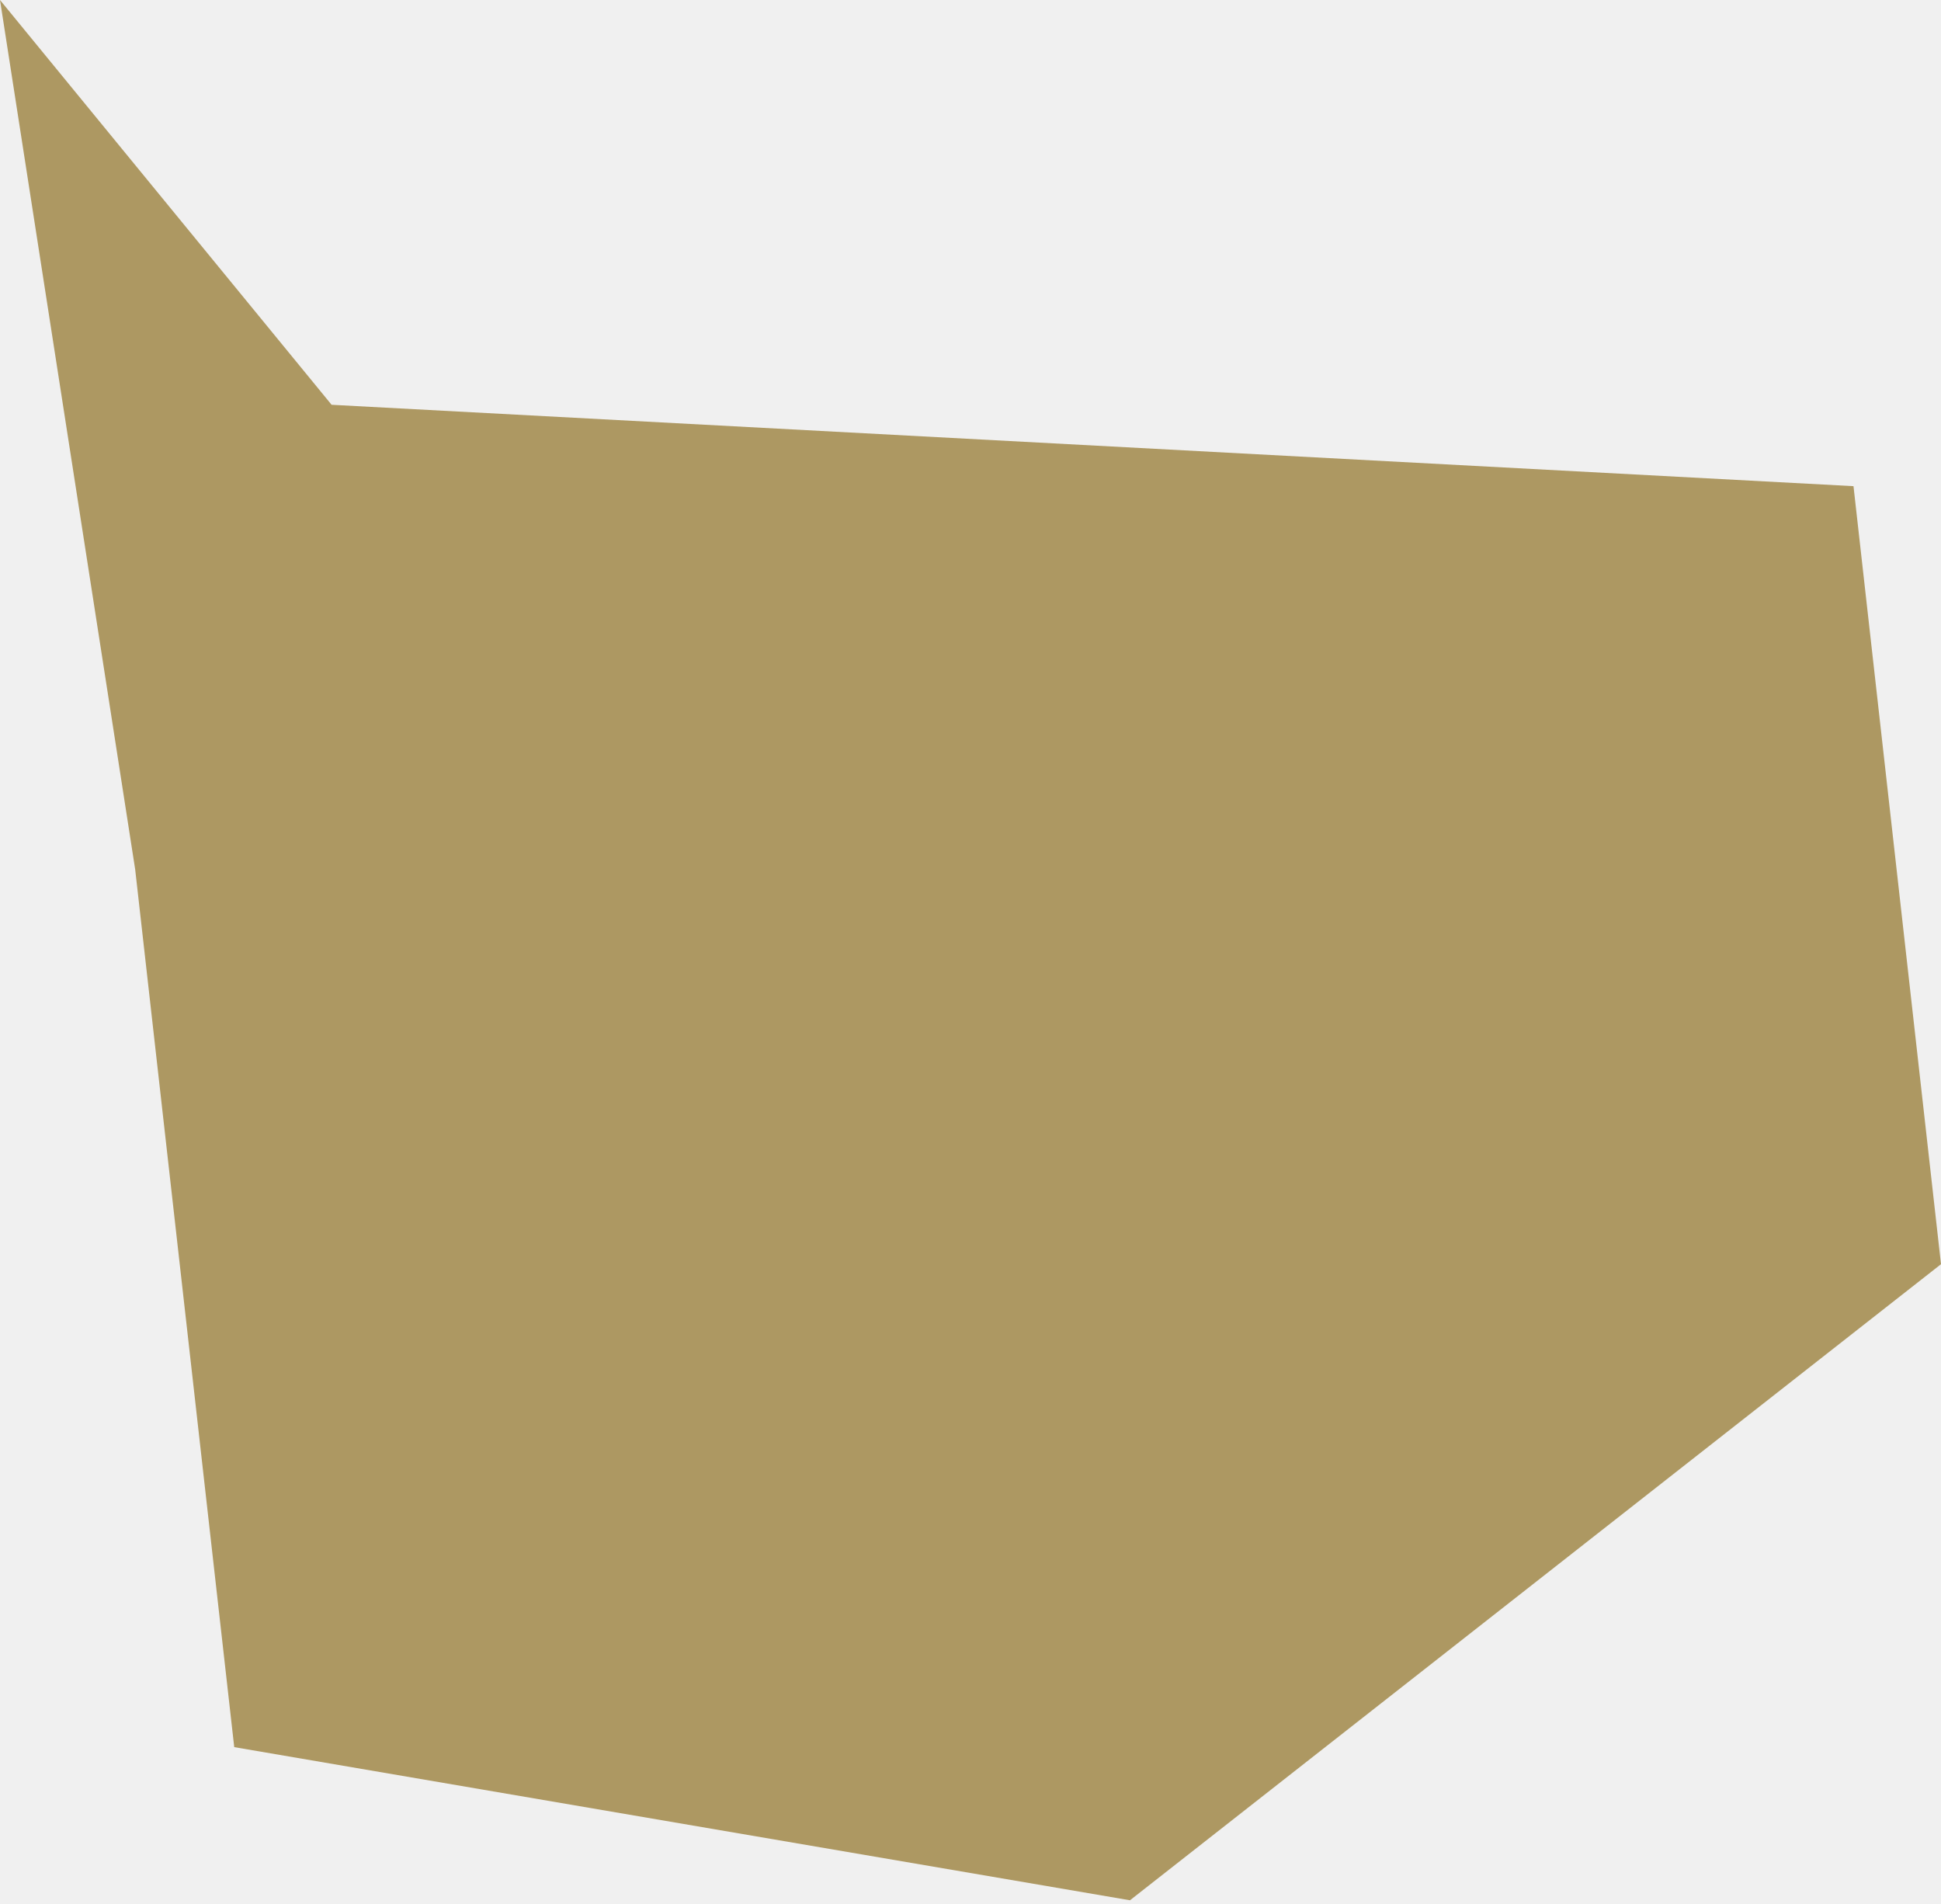
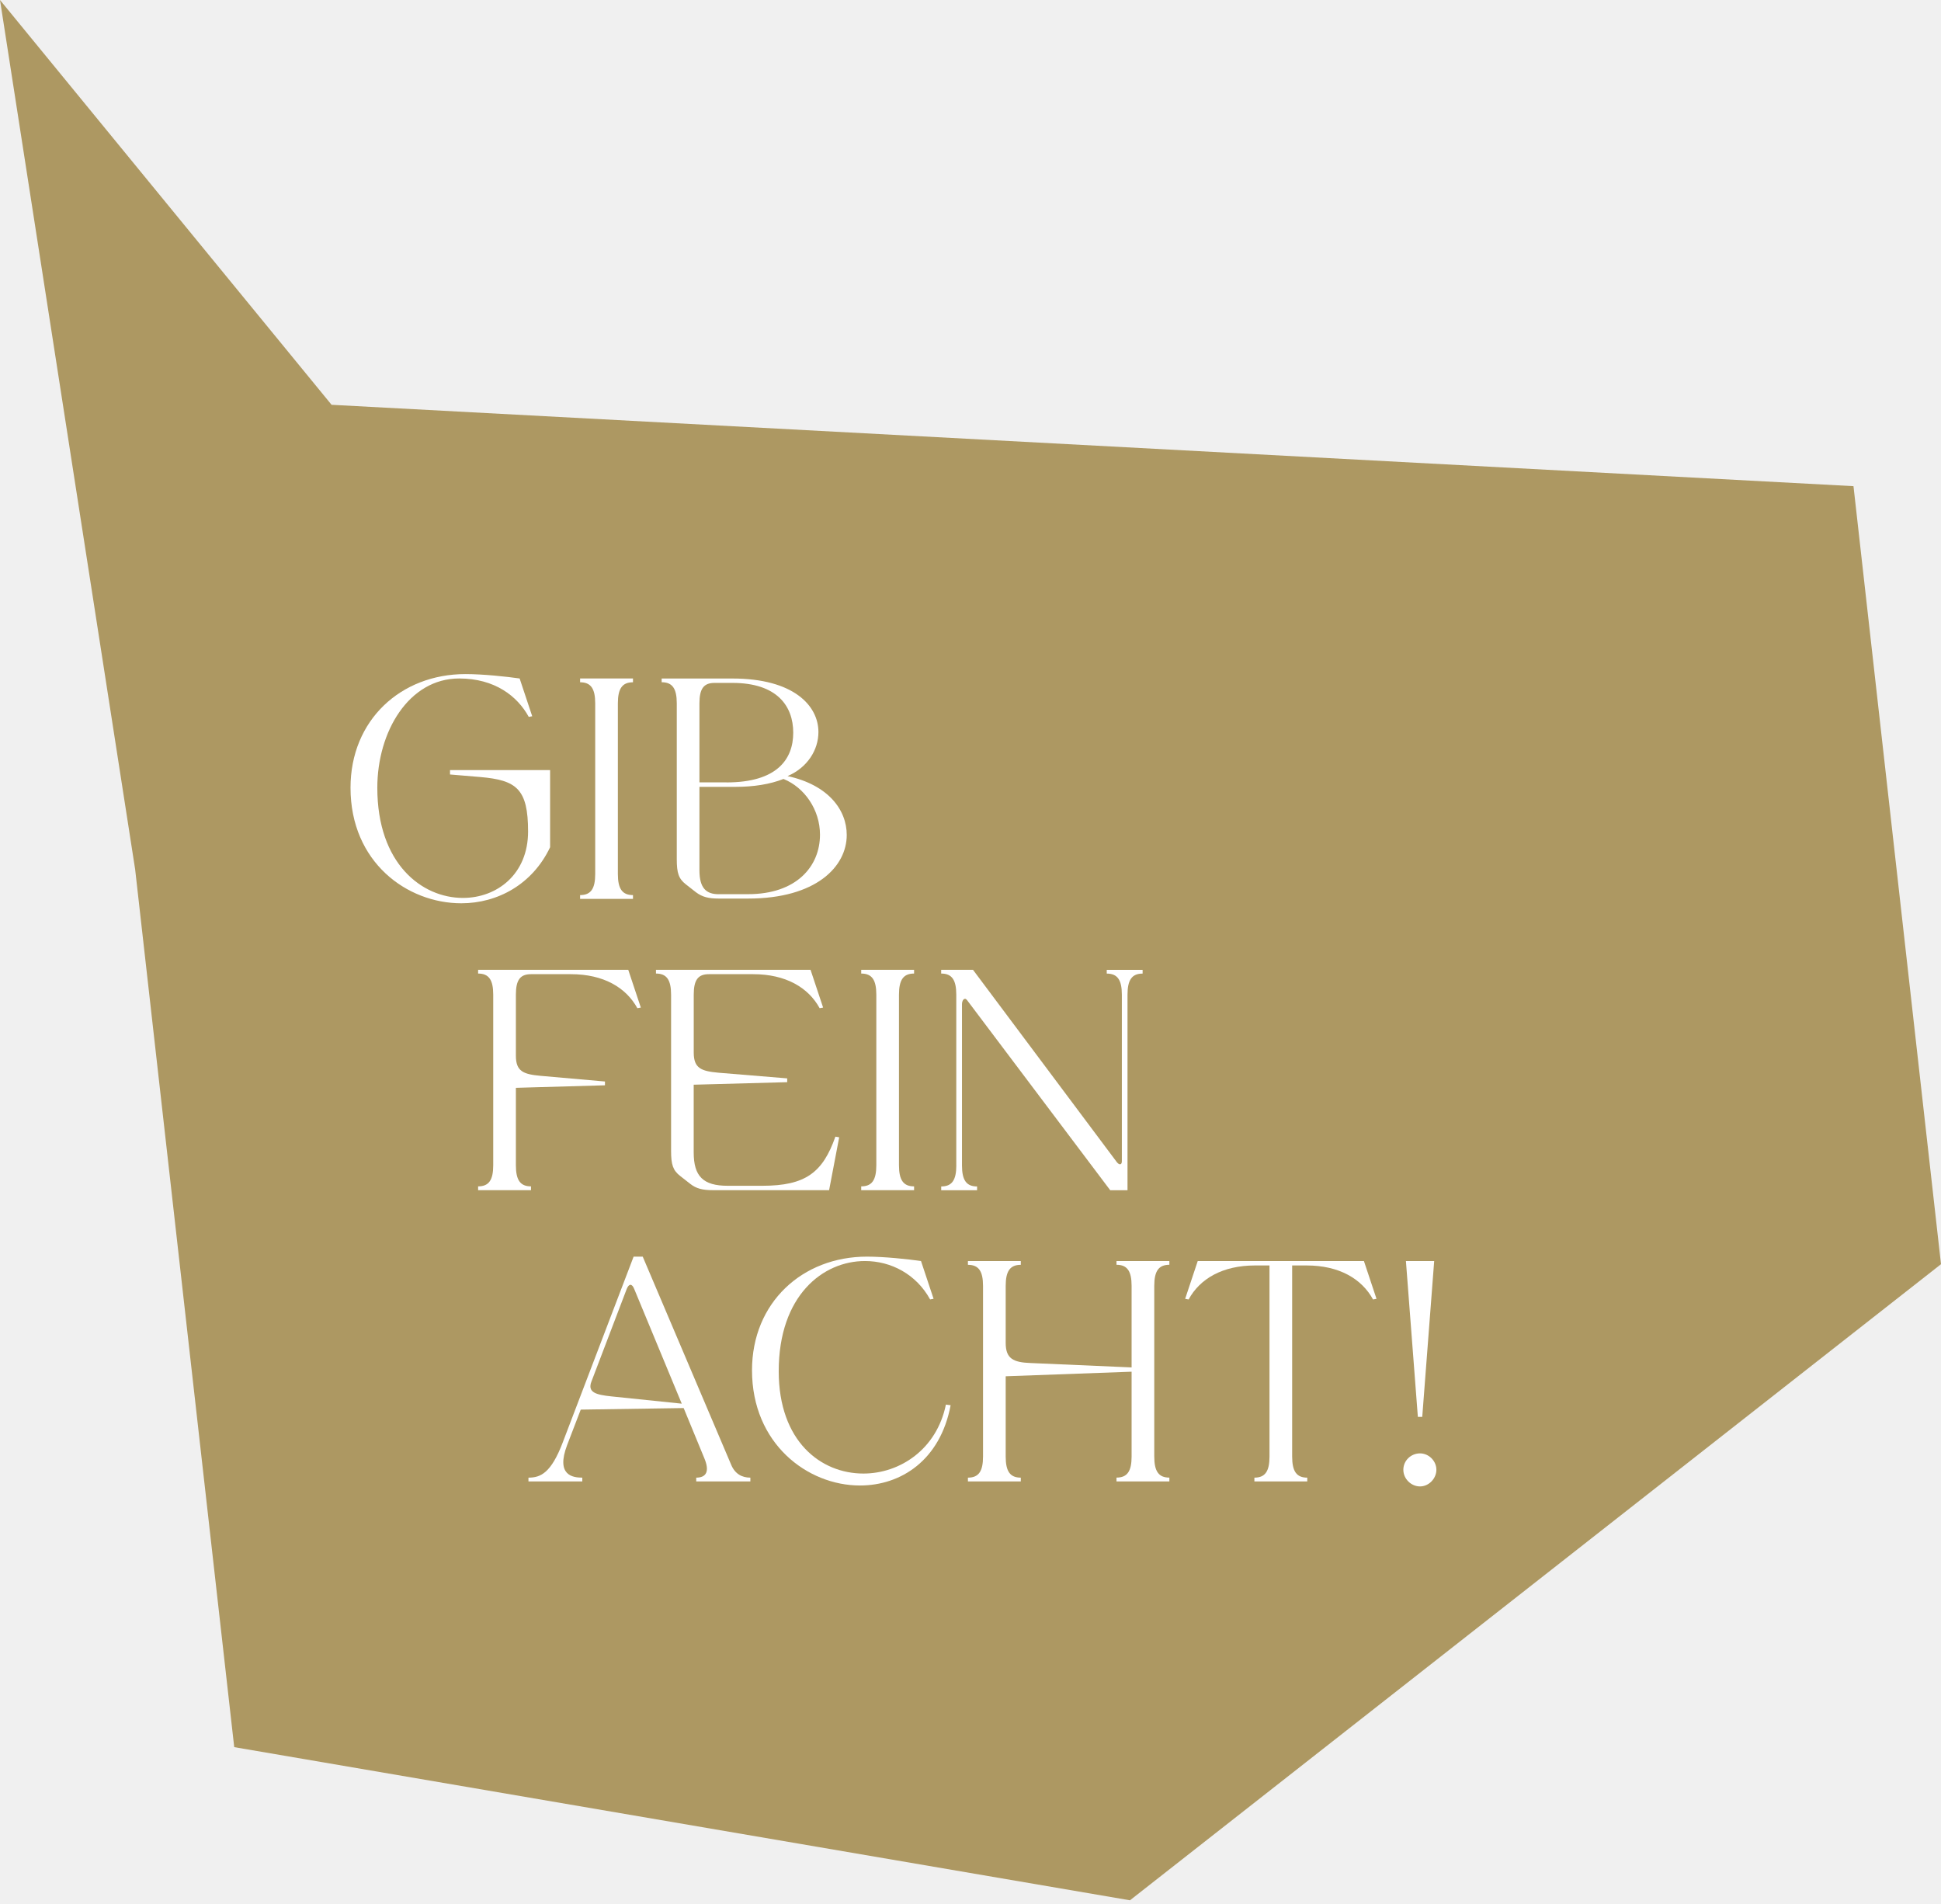
- <svg xmlns="http://www.w3.org/2000/svg" width="460" height="451" viewBox="0 0 460 451" fill="none">
-   <path d="M32.035 206.007L55.511 413.998L267.791 450.286L460 299.561L439.261 115.2L78.585 95.916L0 -0L32.035 206.007Z" fill="#AD9862" />
+ <svg xmlns="http://www.w3.org/2000/svg" id="Ebene_1" data-name="Ebene 1" viewBox="0 0 460 451">
+   <defs>
+     <style>
+       .cls-1 {
+         fill: #fff;
+       }
+ 
+       .cls-2 {
+         fill: #ad9862;
+       }
+     </style>
+   </defs>
+   <path class="cls-2" d="m32.03,206.01l23.48,207.99,212.28,36.29,192.21-150.73-20.74-184.36-360.68-19.28L0,0l32.03,206.01Z" />
+   <g>
+     <path class="cls-1" d="m110.32,159.73c4.18,0,9.77.6,12.83,1.04l2.98,8.95-.82.15c-2.69-4.92-8.06-9.1-16.49-9.1-11.94,0-19.4,12.61-19.4,25.89,0,18.05,10.59,26.11,20.29,26.11,8.06,0,15.44-5.6,15.44-15.74s-2.76-12.16-11.34-12.91l-7.16-.6v-1.04h23.72v18.28c-4.18,8.8-12.46,13.28-21.04,13.28-12.83,0-26.26-9.7-26.26-27.38,0-16.04,11.94-26.93,27.23-26.93Z" />
+     <path class="cls-1" d="m141.06,207.1v-40.43c0-3.51-1.04-5-3.58-5v-.9h12.53v.9c-2.54,0-3.58,1.49-3.58,5v40.43c0,3.51,1.04,5,3.58,5v.9h-12.53v-.9c2.54,0,3.58-1.49,3.58-5Z" />
+     <path class="cls-1" d="m156.8,160.78h16.79c14.47,0,20.37,6.42,20.37,12.68,0,4.25-2.61,8.43-7.31,10.44,9.62,2.09,14.02,7.98,14.02,13.95,0,7.53-7.31,15.07-23.35,15.07h-7.01c-2.39,0-3.88-.37-5.37-1.49l-2.39-1.87c-1.72-1.34-2.16-2.69-2.16-5.97v-36.93c0-3.51-1.04-5-3.58-5v-.9Zm15.37,24.62c11.94,0,15.82-5.45,15.82-11.79s-3.88-11.79-14.4-11.79h-4.25c-2.54,0-3.58,1.34-3.58,4.85v18.72h6.42Zm-1.86,26.48h7.01c11.41,0,17.01-6.56,17.01-14.1,0-5.89-3.66-11.19-8.65-13.2-3.21,1.27-7.09,1.87-11.34,1.87h-8.58v19.77c0,4.18,1.57,5.67,4.55,5.67Z" />
+     <path class="cls-1" d="m125.84,281.12v.9h-12.53v-.9c2.54,0,3.58-1.49,3.58-5v-40.43c0-3.51-1.04-5-3.58-5v-.89h35.58l2.98,8.95-.82.15c-2.69-4.92-8.06-8.06-15.74-8.06h-9.47c-2.54,0-3.58,1.34-3.58,4.85v14.47c0,3.73,1.79,4.4,5.89,4.77l15.22,1.34v.9l-21.11.6v18.35c0,3.51,1.04,5,3.58,5Z" />
+     <path class="cls-1" d="m195.07,238.75l-.82.15c-2.69-4.92-8.06-8.06-15.74-8.06h-10.52c-2.54,0-3.58,1.34-3.58,4.85v13.73c0,3.73,1.79,4.4,5.89,4.77l16.26,1.34v.9l-22.16.6v16.04c0,5.67,2.24,7.91,8.06,7.91h8.21c10.22,0,14.32-3.13,17.31-11.64l.9.15-2.39,12.53h-27.53c-2.46,0-3.95-.37-5.37-1.49l-2.39-1.87c-1.72-1.34-2.16-2.69-2.16-5.97v-37c0-3.51-1.04-5-3.58-5v-.89h36.63l2.98,8.95Z" />
+     <path class="cls-1" d="m207.68,276.12v-40.43c0-3.51-1.04-5-3.58-5v-.89h12.53v.89c-2.54,0-3.58,1.49-3.58,5v40.43c0,3.51,1.04,5,3.58,5v.9h-12.53v-.9c2.54,0,3.58-1.49,3.58-5Z" />
+     <path class="cls-1" d="m226.63,276.12v-40.43c0-3.51-1.04-5-3.58-5v-.89h7.54l34.09,45.58c.6.75,1.19.67,1.19-.22v-39.46c0-3.51-1.04-5-3.58-5v-.89h8.5v.89c-2.54,0-3.58,1.49-3.58,5v46.33h-4.1l-33.94-45.06c-.6-.75-1.19.07-1.19.97v38.2c0,3.51,1.04,5,3.58,5v.9h-8.5v-.9c2.54,0,3.58-1.49,3.58-5Z" />
+     <path class="cls-1" d="m133.37,341.78l16.79-44.01h2.16l20.96,49.31c.9,2.16,2.54,3.06,4.55,3.06v.9h-12.83v-.9c2.39,0,3.21-1.49,1.94-4.55l-4.92-11.94-24.39.37-3.21,8.36c-2.76,7.24,1.34,7.76,3.58,7.76v.9h-12.76v-.9c2.91,0,5.37-1.12,8.13-8.35Zm11.56-10.89l16.64,1.72-11.26-27.16c-.52-1.34-1.27-1.34-1.79,0l-8.36,21.93c-.97,2.54,1.04,3.13,4.77,3.51Z" />
+     <path class="cls-1" d="m205.44,297.77c4.18,0,9.77.6,12.83,1.04l2.98,8.95-.82.15c-3.28-5.97-9.25-9.1-15.44-9.1-10,0-20.44,8.21-20.44,26.11,0,16.64,10,24.25,20.07,24.25,8.65,0,17.38-5.74,19.55-16.34l1.12.15c-2.46,13.06-11.79,19.02-21.48,19.02-12.46,0-25.59-9.92-25.59-27.3,0-16.04,11.94-26.93,27.23-26.93Z" />
+     <path class="cls-1" d="m268.18,345.14v-21.11l.97.07v.9l-30.81,1.12v19.02c0,3.51,1.04,5,3.58,5v.9h-12.53v-.9c2.54,0,3.58-1.49,3.58-5v-40.43c0-3.51-1.04-5-3.58-5v-.89h12.53v.89c-2.54,0-3.58,1.49-3.58,5v13.5c0,3.73,1.79,4.62,5.89,4.77l23.95,1.04v-19.32c0-3.51-1.04-5-3.58-5v-.89h12.53v.89c-2.54,0-3.58,1.49-3.58,5v40.43c0,3.51,1.04,5,3.58,5v.9h-12.53v-.9c2.54,0,3.58-1.49,3.58-5Z" />
+     <path class="cls-1" d="m300.86,345.14v-45.28h-3.43c-7.68,0-13.06,3.13-15.74,8.06l-.82-.15,2.98-8.95h39.39l2.98,8.95-.82.15c-2.69-4.92-8.06-8.06-15.74-8.06h-3.43v45.28c0,3.51,1.04,5,3.58,5v.9h-12.53v-.9c2.54,0,3.58-1.49,3.58-5Z" />
+     <path class="cls-1" d="m336.53,344.39c2.09,0,3.88,1.79,3.88,3.88s-1.79,3.95-3.88,3.95-3.95-1.79-3.95-3.95,1.79-3.88,3.95-3.88Zm3.36-45.58l-2.83,36.93h-1.04l-2.83-36.93h6.71Z" />
+   </g>
</svg>
